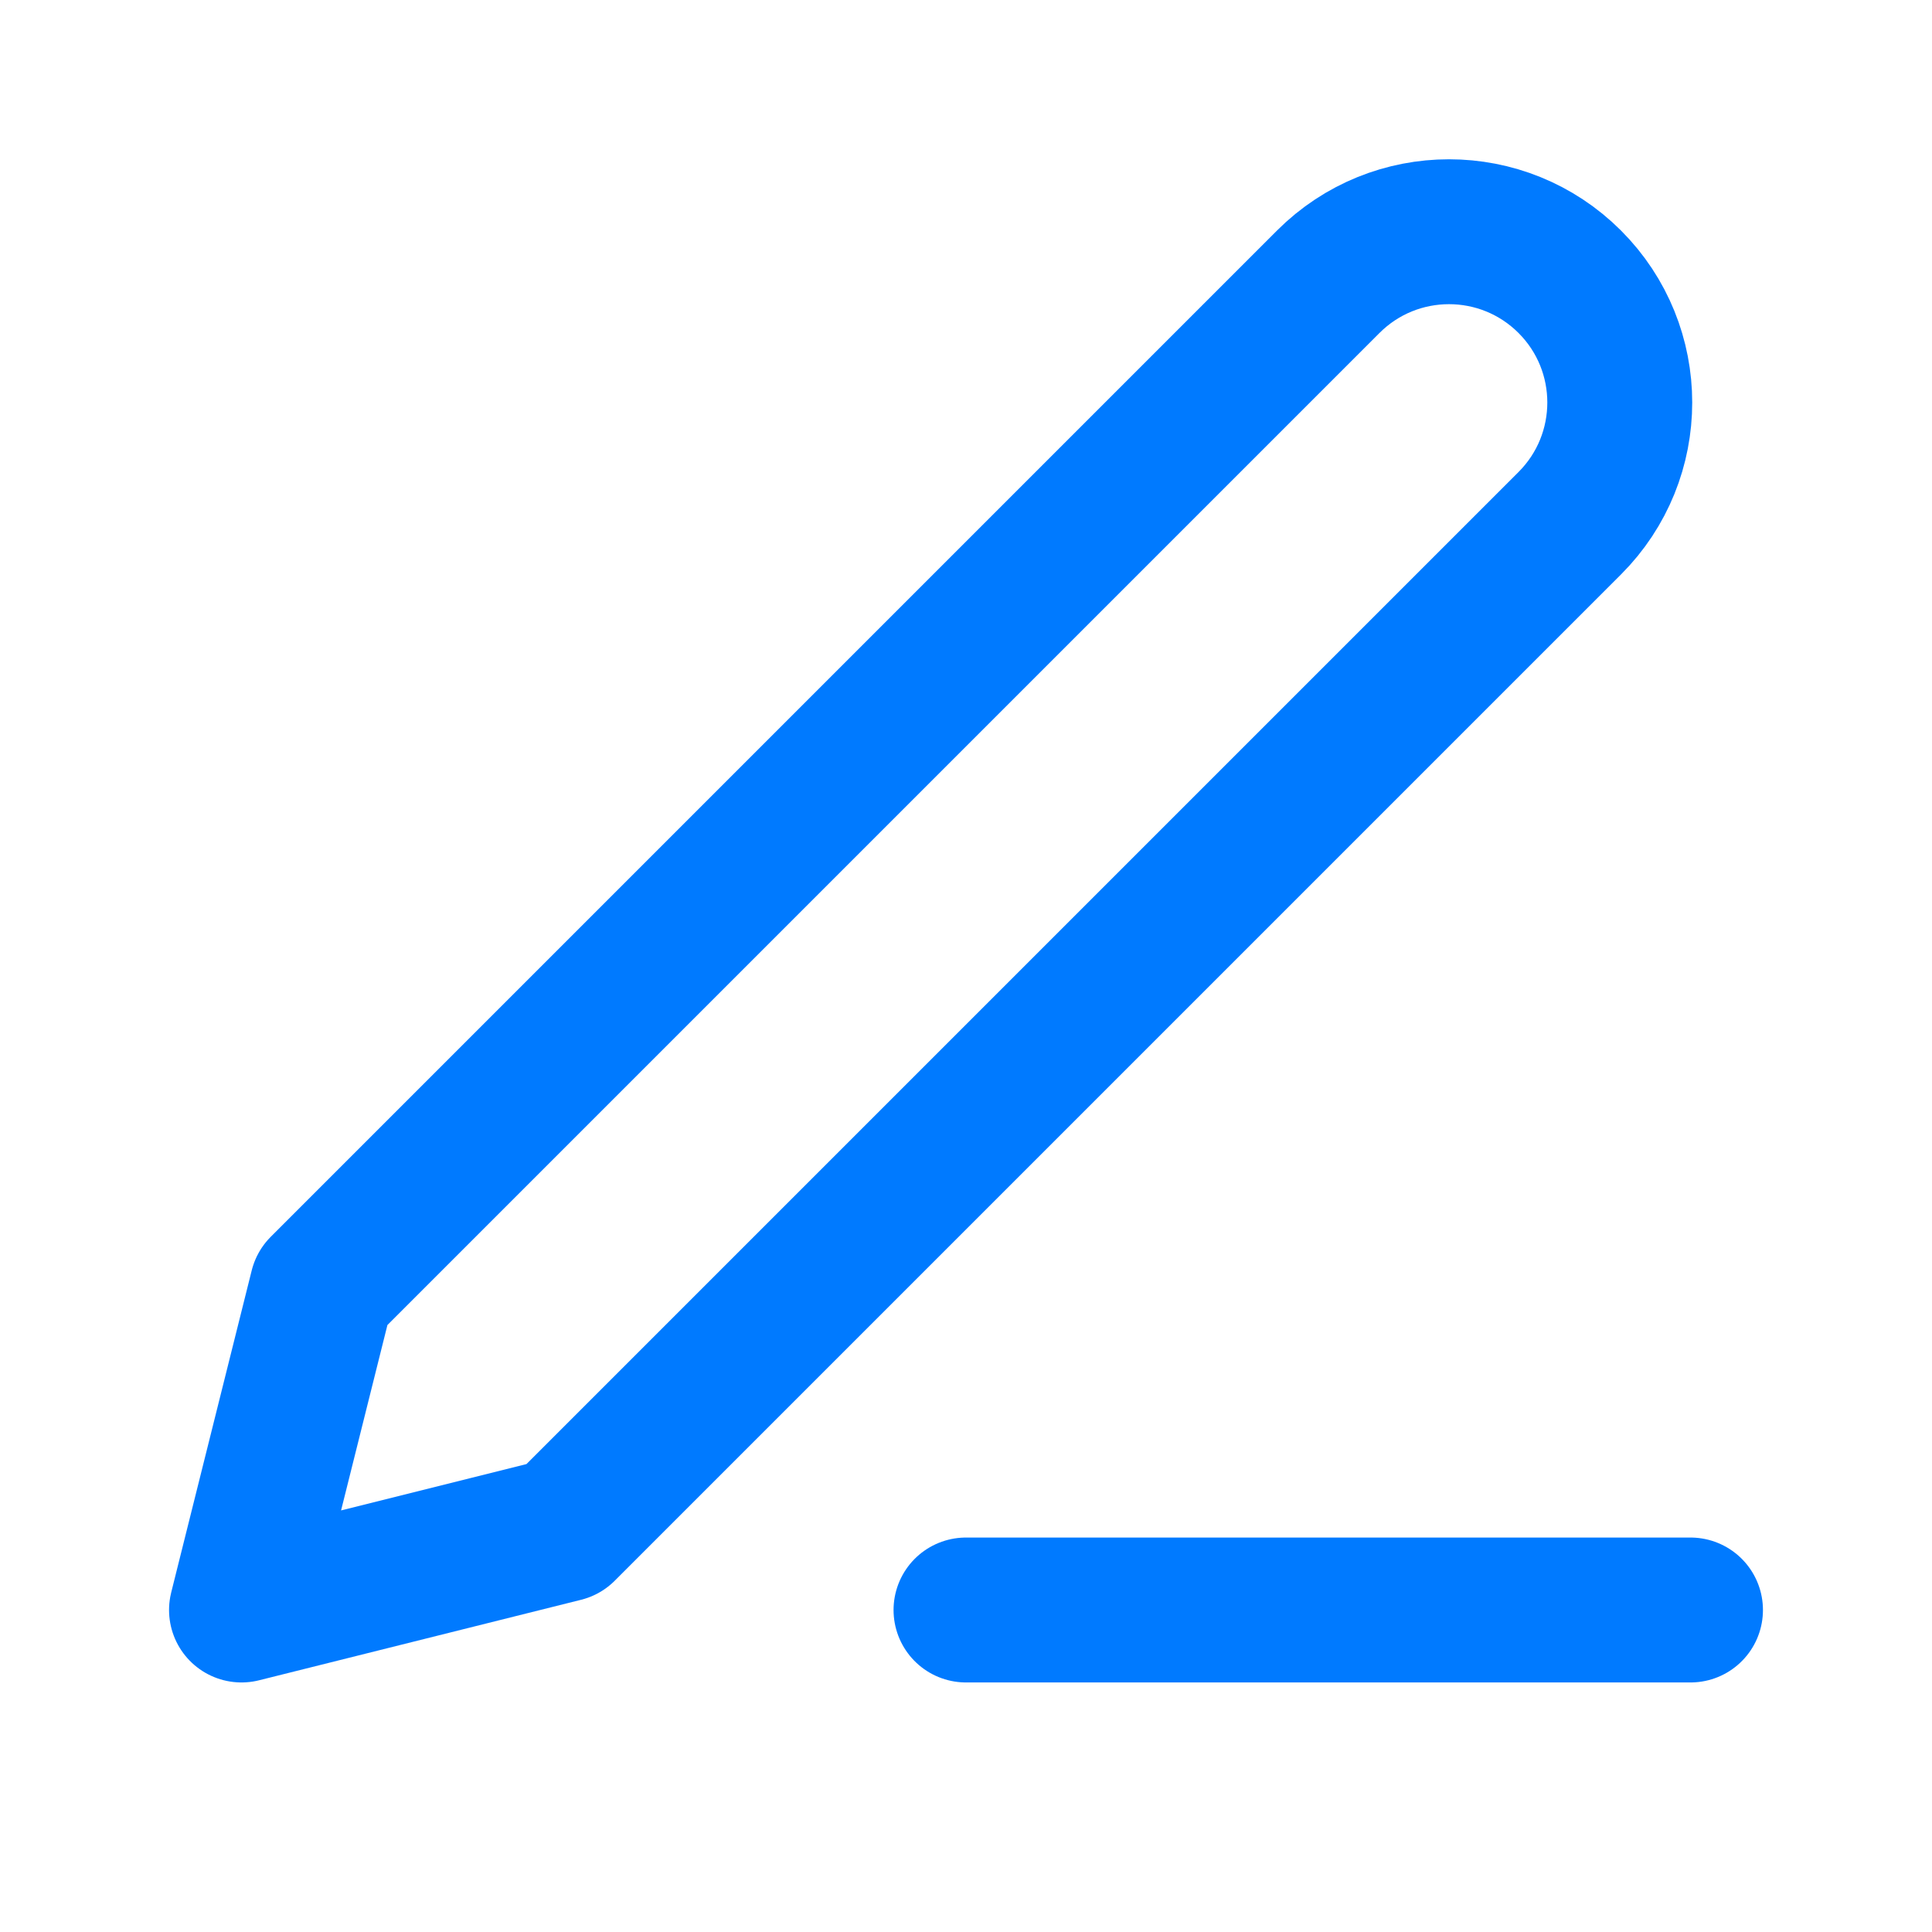
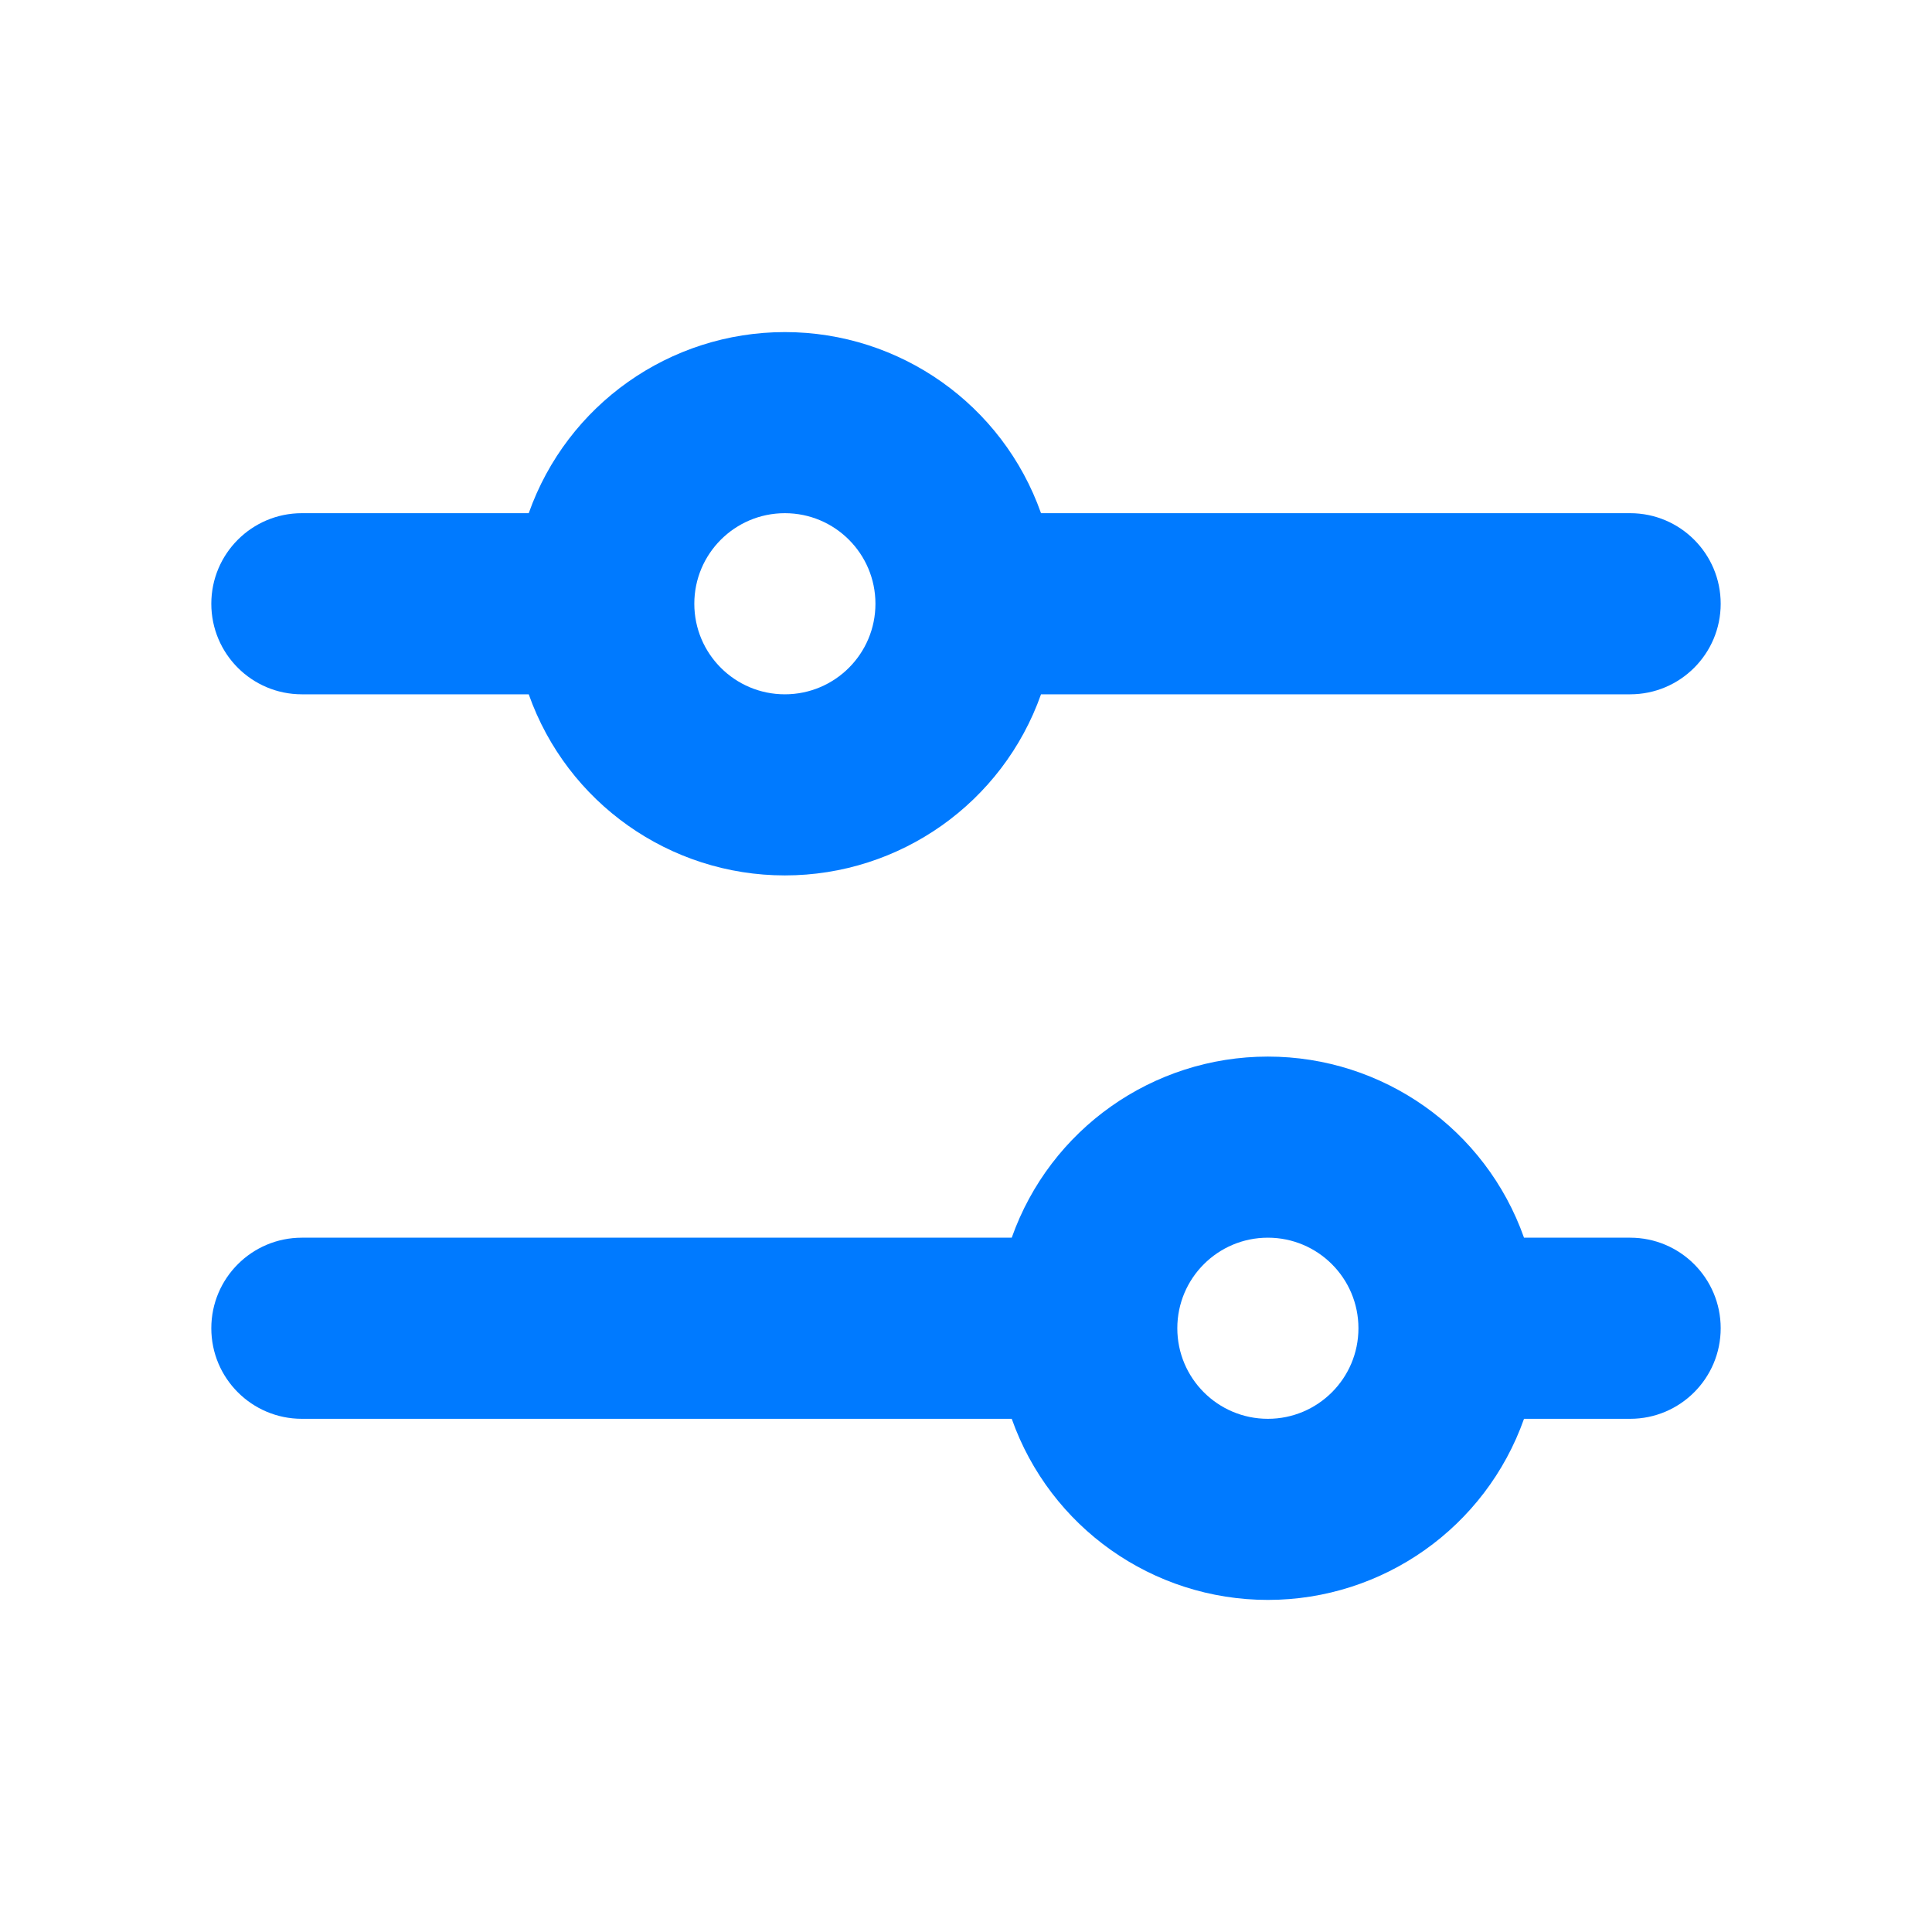
- <svg xmlns="http://www.w3.org/2000/svg" viewBox="0 0 24 24" fill="none" stroke="#007aff" stroke-width="1.8" stroke-linecap="round" stroke-linejoin="round">
-   <path d="M12 20h9" />
-   <path d="M16.5 3.5a2.12 2.12 0 0 1 3 3L7 19l-4 1 1-4Z" />
+ <svg xmlns="http://www.w3.org/2000/svg" viewBox="0 0 256 256" fill="#007aff">
+   <path d="M40,92H70.06a36,36,0,0,0,67.88,0H216a12,12,0,0,0,0-24H137.94a36,36,0,0,0-67.88,0H40a12,12,0,0,0,0,24Zm64-24A12,12,0,1,1,92,80,12,12,0,0,1,104,68Zm112,96H201.94a36,36,0,0,0-67.88,0H40a12,12,0,0,0,0,24h94.06a36,36,0,0,0,67.88,0H216a12,12,0,0,0,0-24Zm-48,24a12,12,0,1,1,12-12A12,12,0,0,1,168,188Z" />
</svg>
